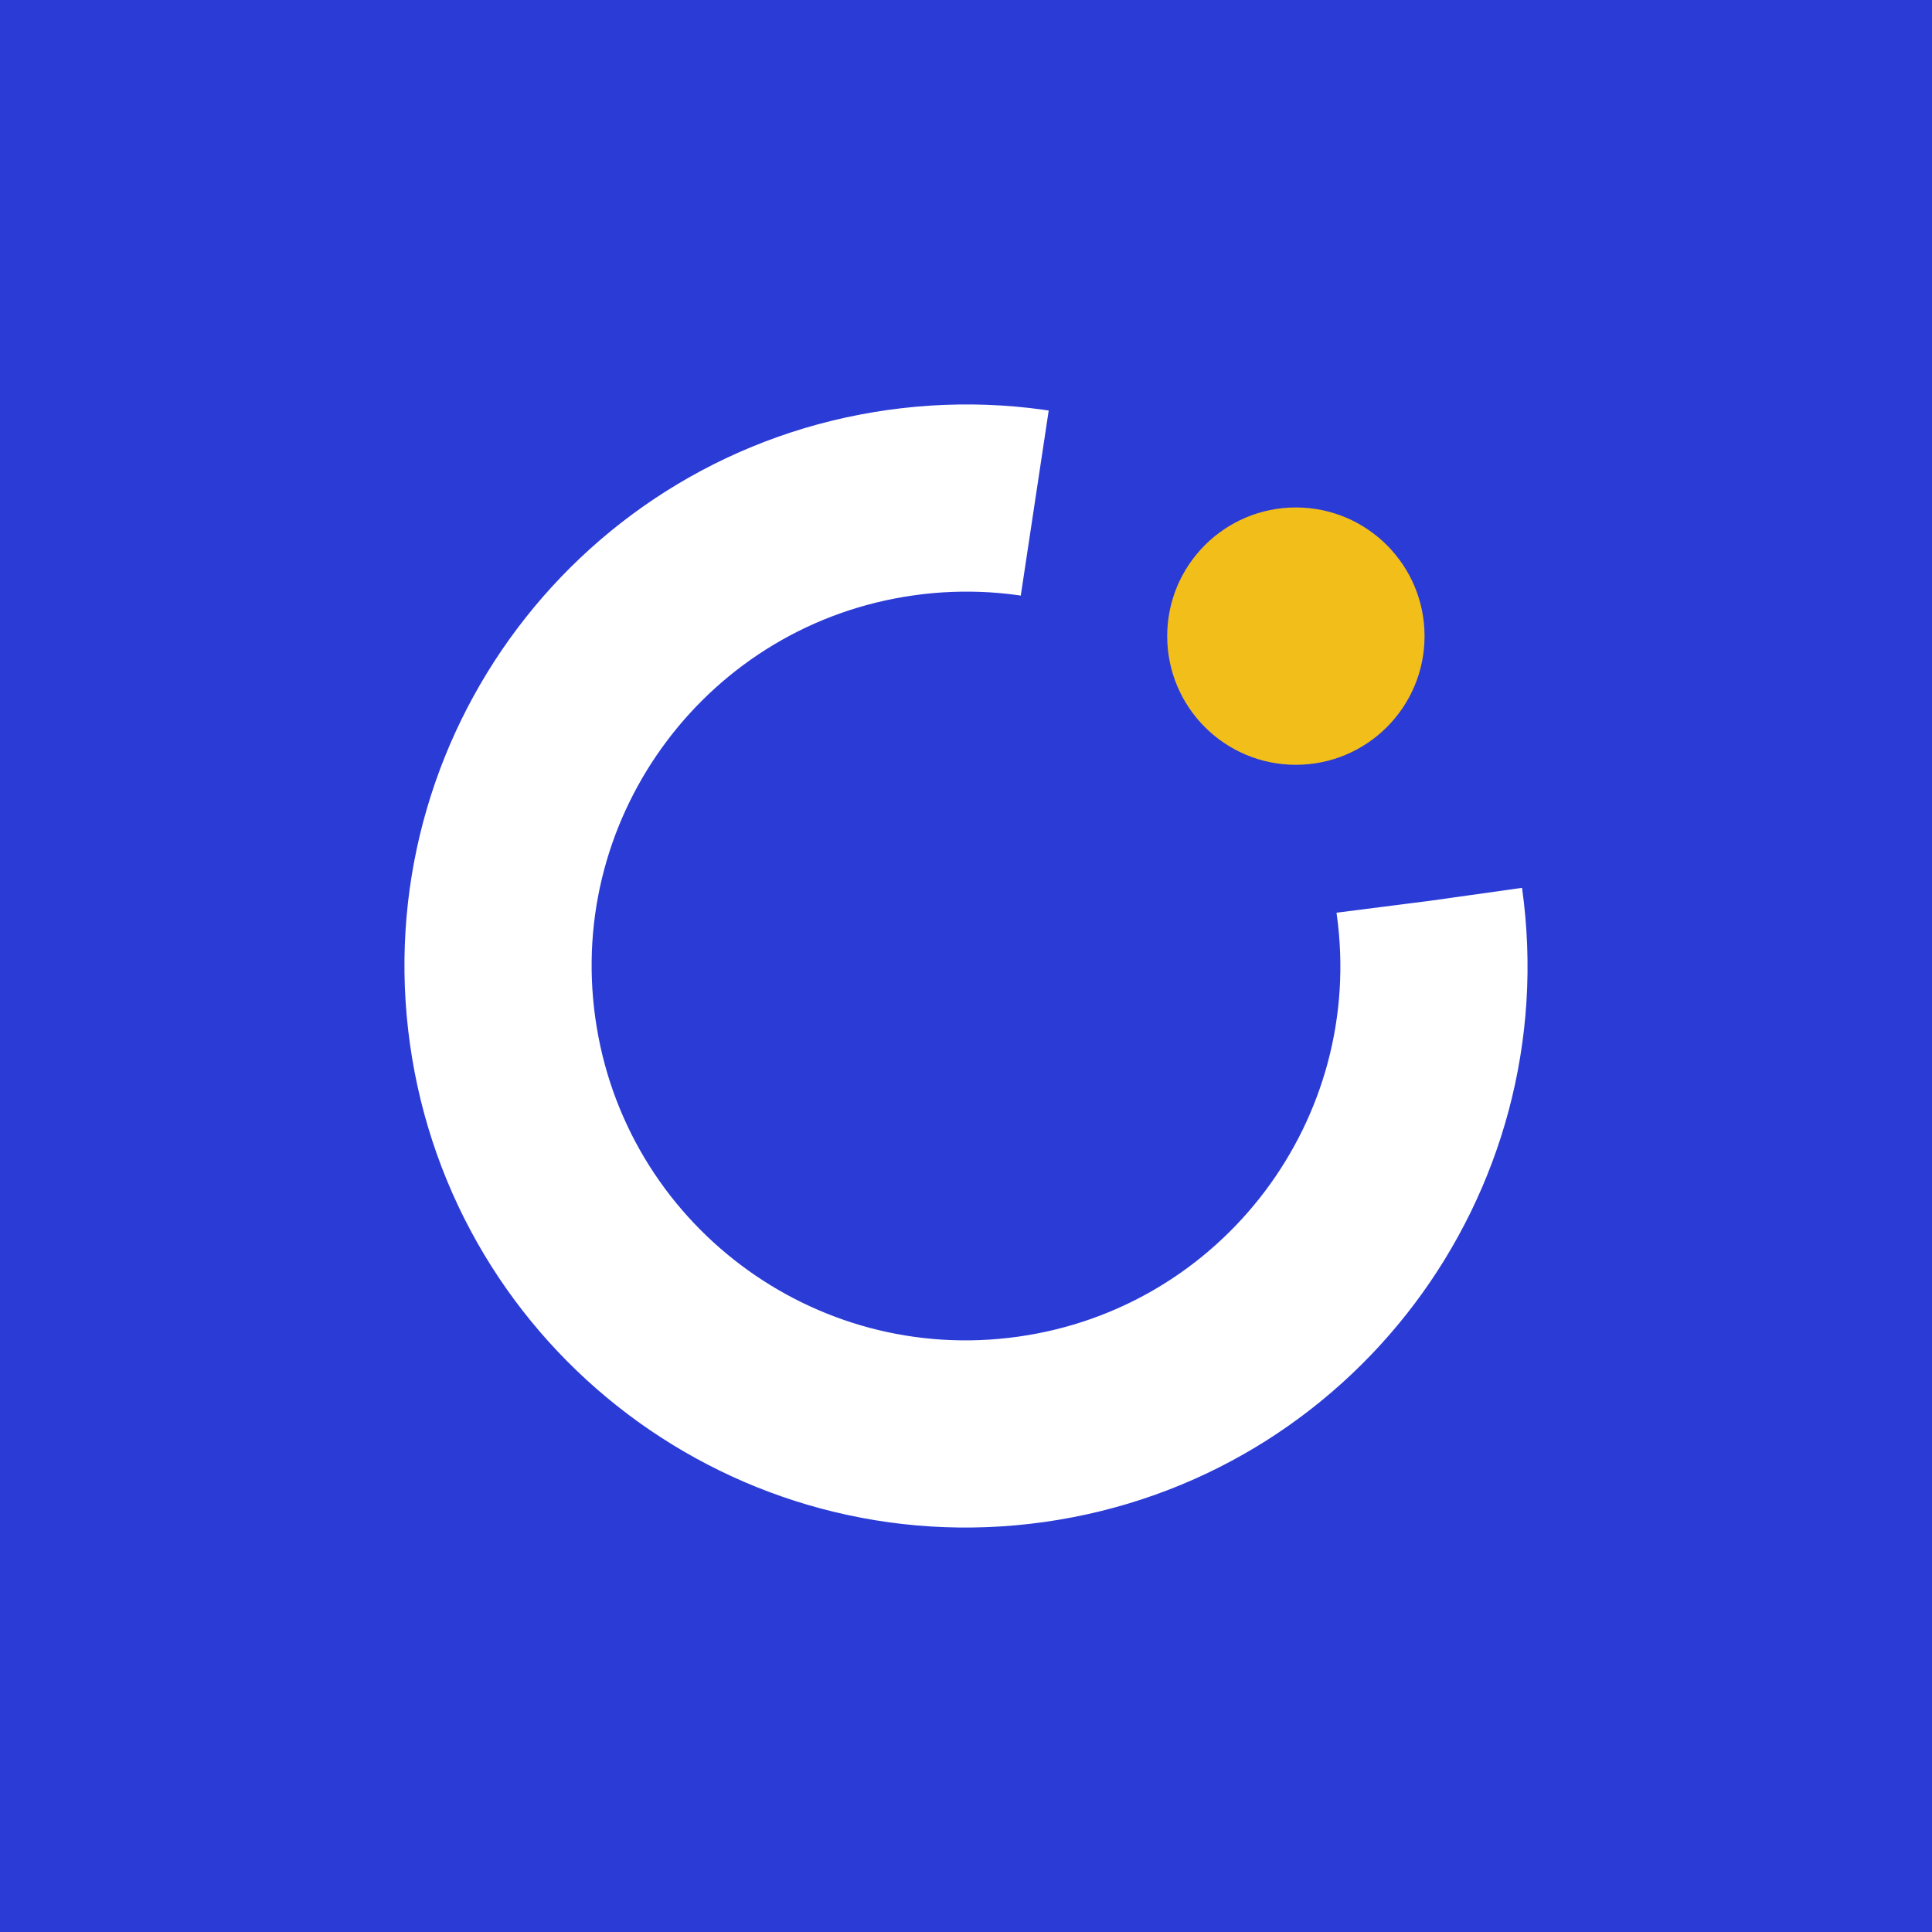
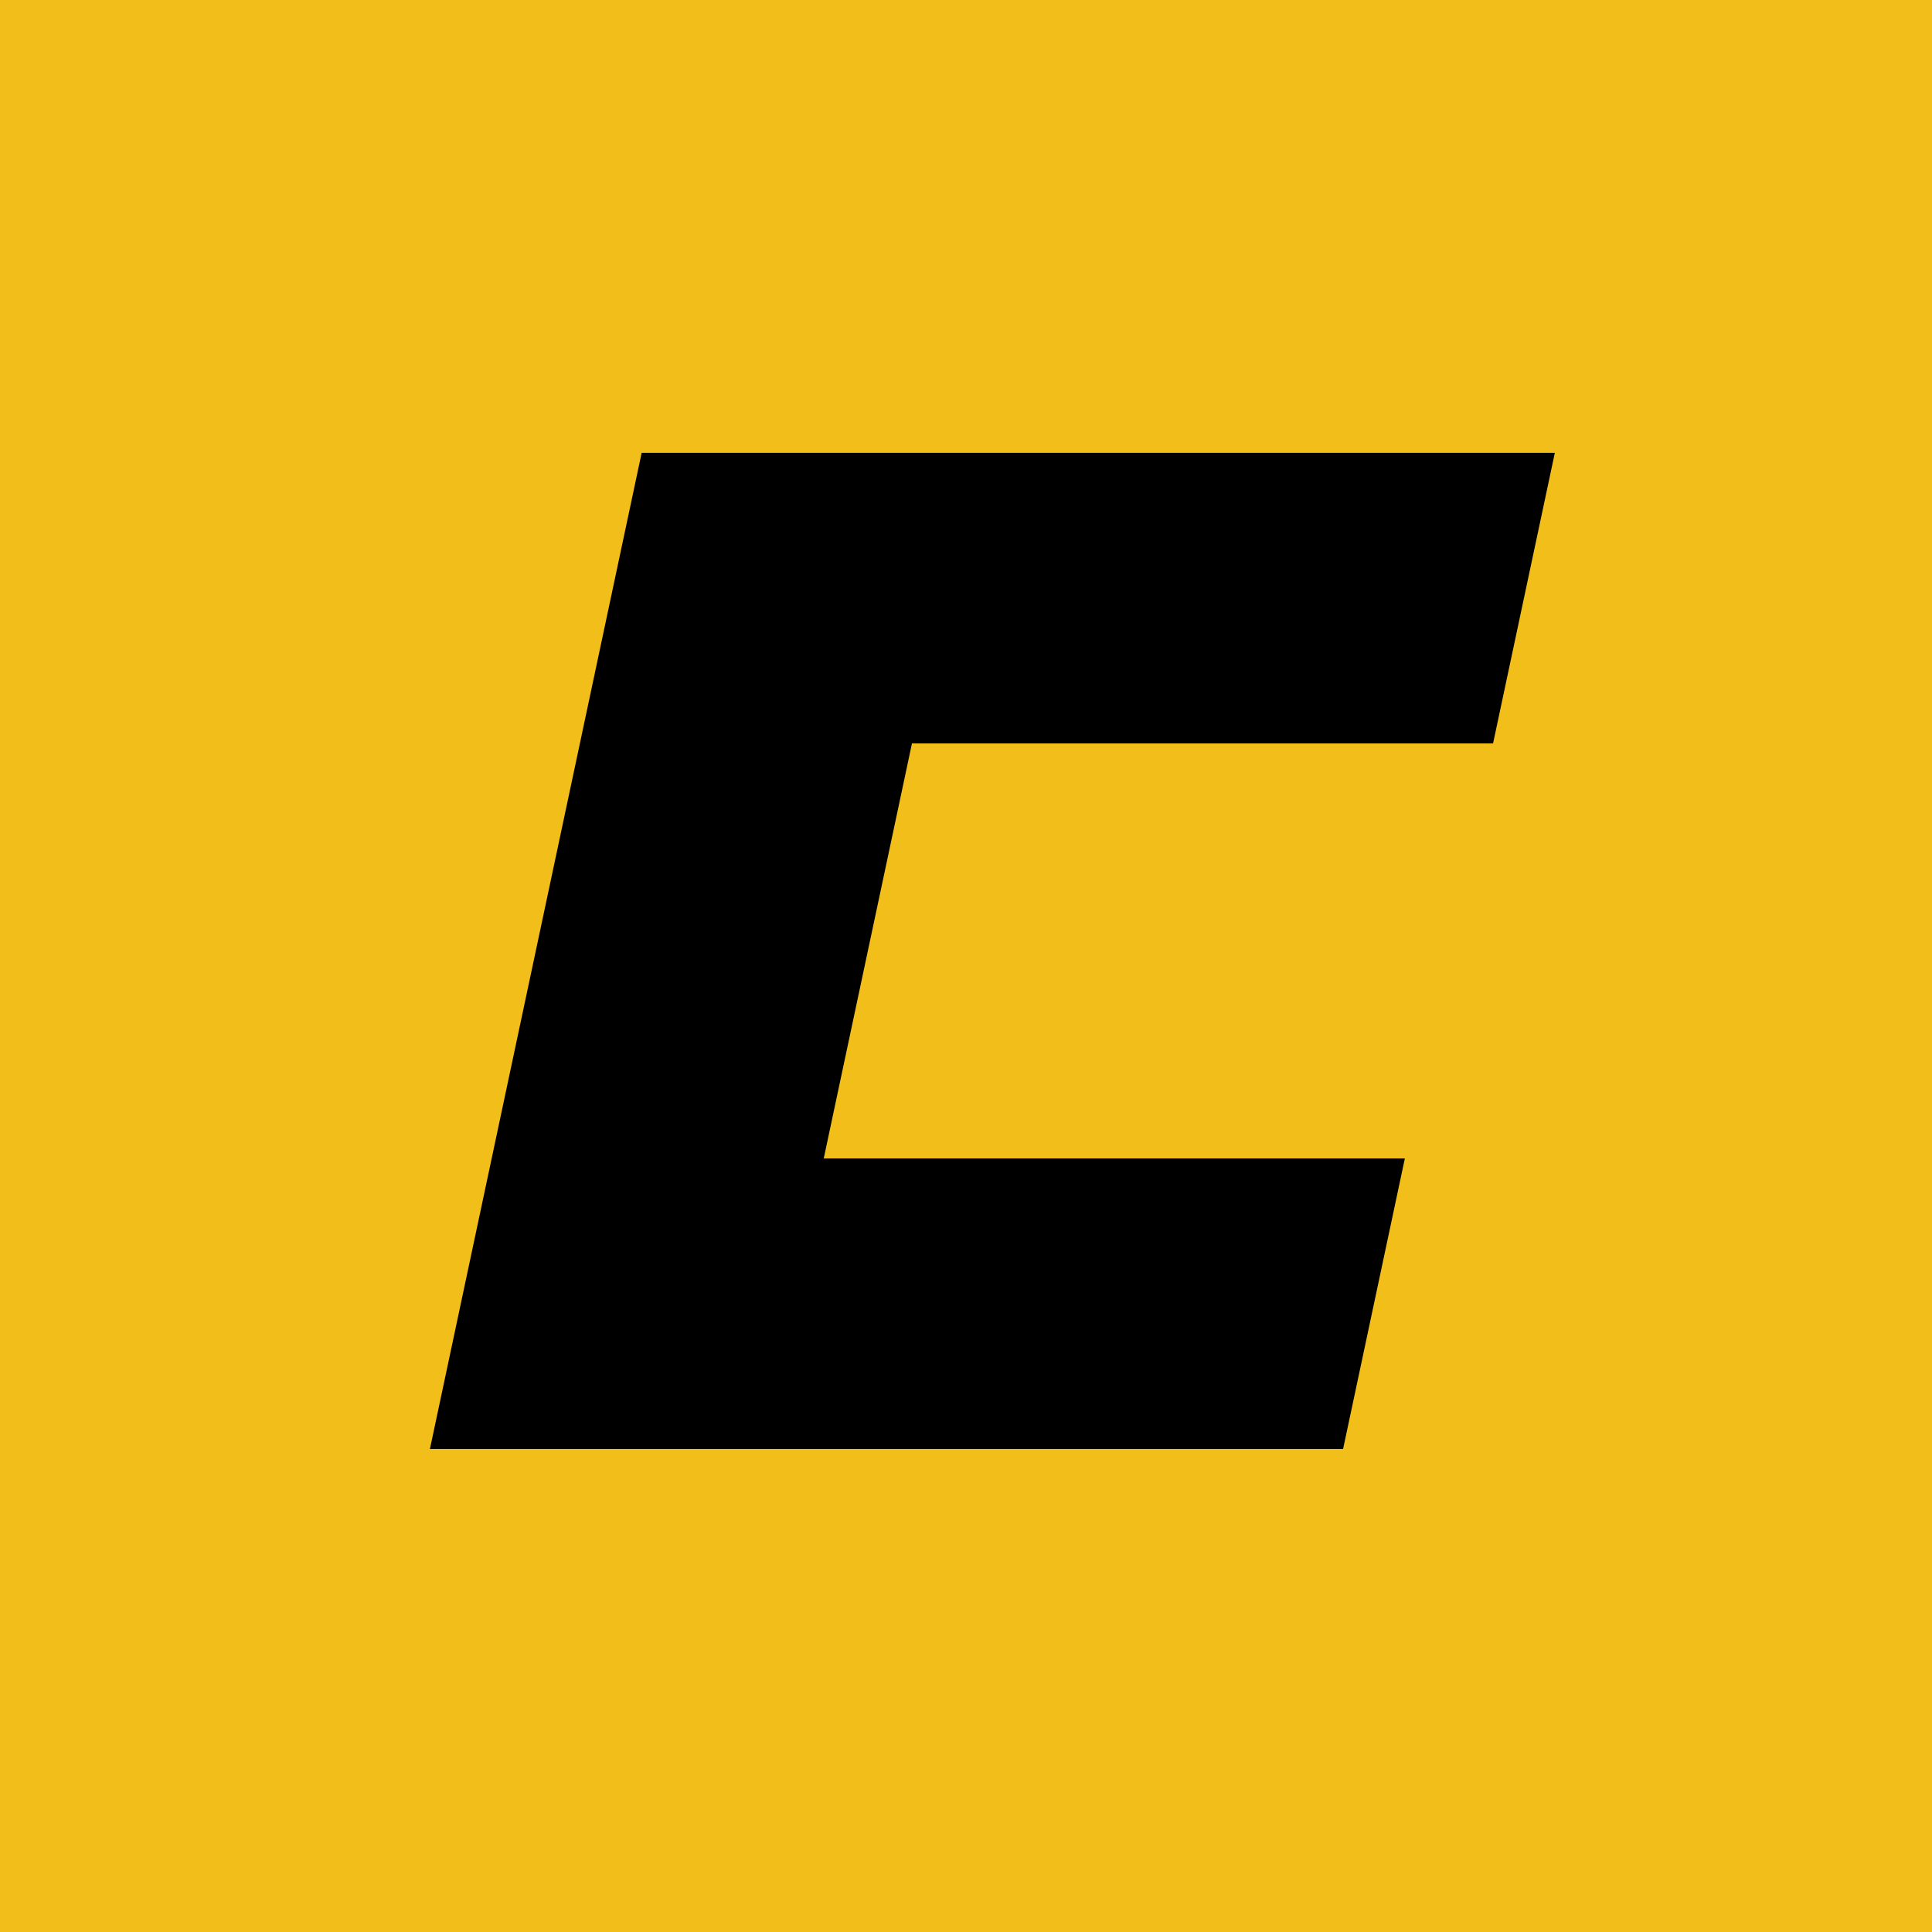
<svg xmlns="http://www.w3.org/2000/svg" viewBox="0 0 512 512">
-   <rect width="512" height="512" fill="#2B3BD6" />
-   <g transform="translate(256 256) scale(6.2) translate(-32 -32)">
-     <circle cx="32" cy="32" r="20" fill="none" stroke="#FFFFFF" stroke-width="8" stroke-dasharray="100 26" stroke-linecap="butt" transform="rotate(-8 32 32)" />
-     <circle cx="46.1" cy="17.9" r="5.5" fill="#F2BE1A" />
+   <rect width="512" height="512" fill="#F2BE1A" />
+   <g transform="translate(76 76) scale(5.5)" fill="#000000">
+     <path d="M12 8H56V22H28V42H56V56H12Z" transform="translate(6.8 0) skewX(-12)" />
  </g>
</svg>
